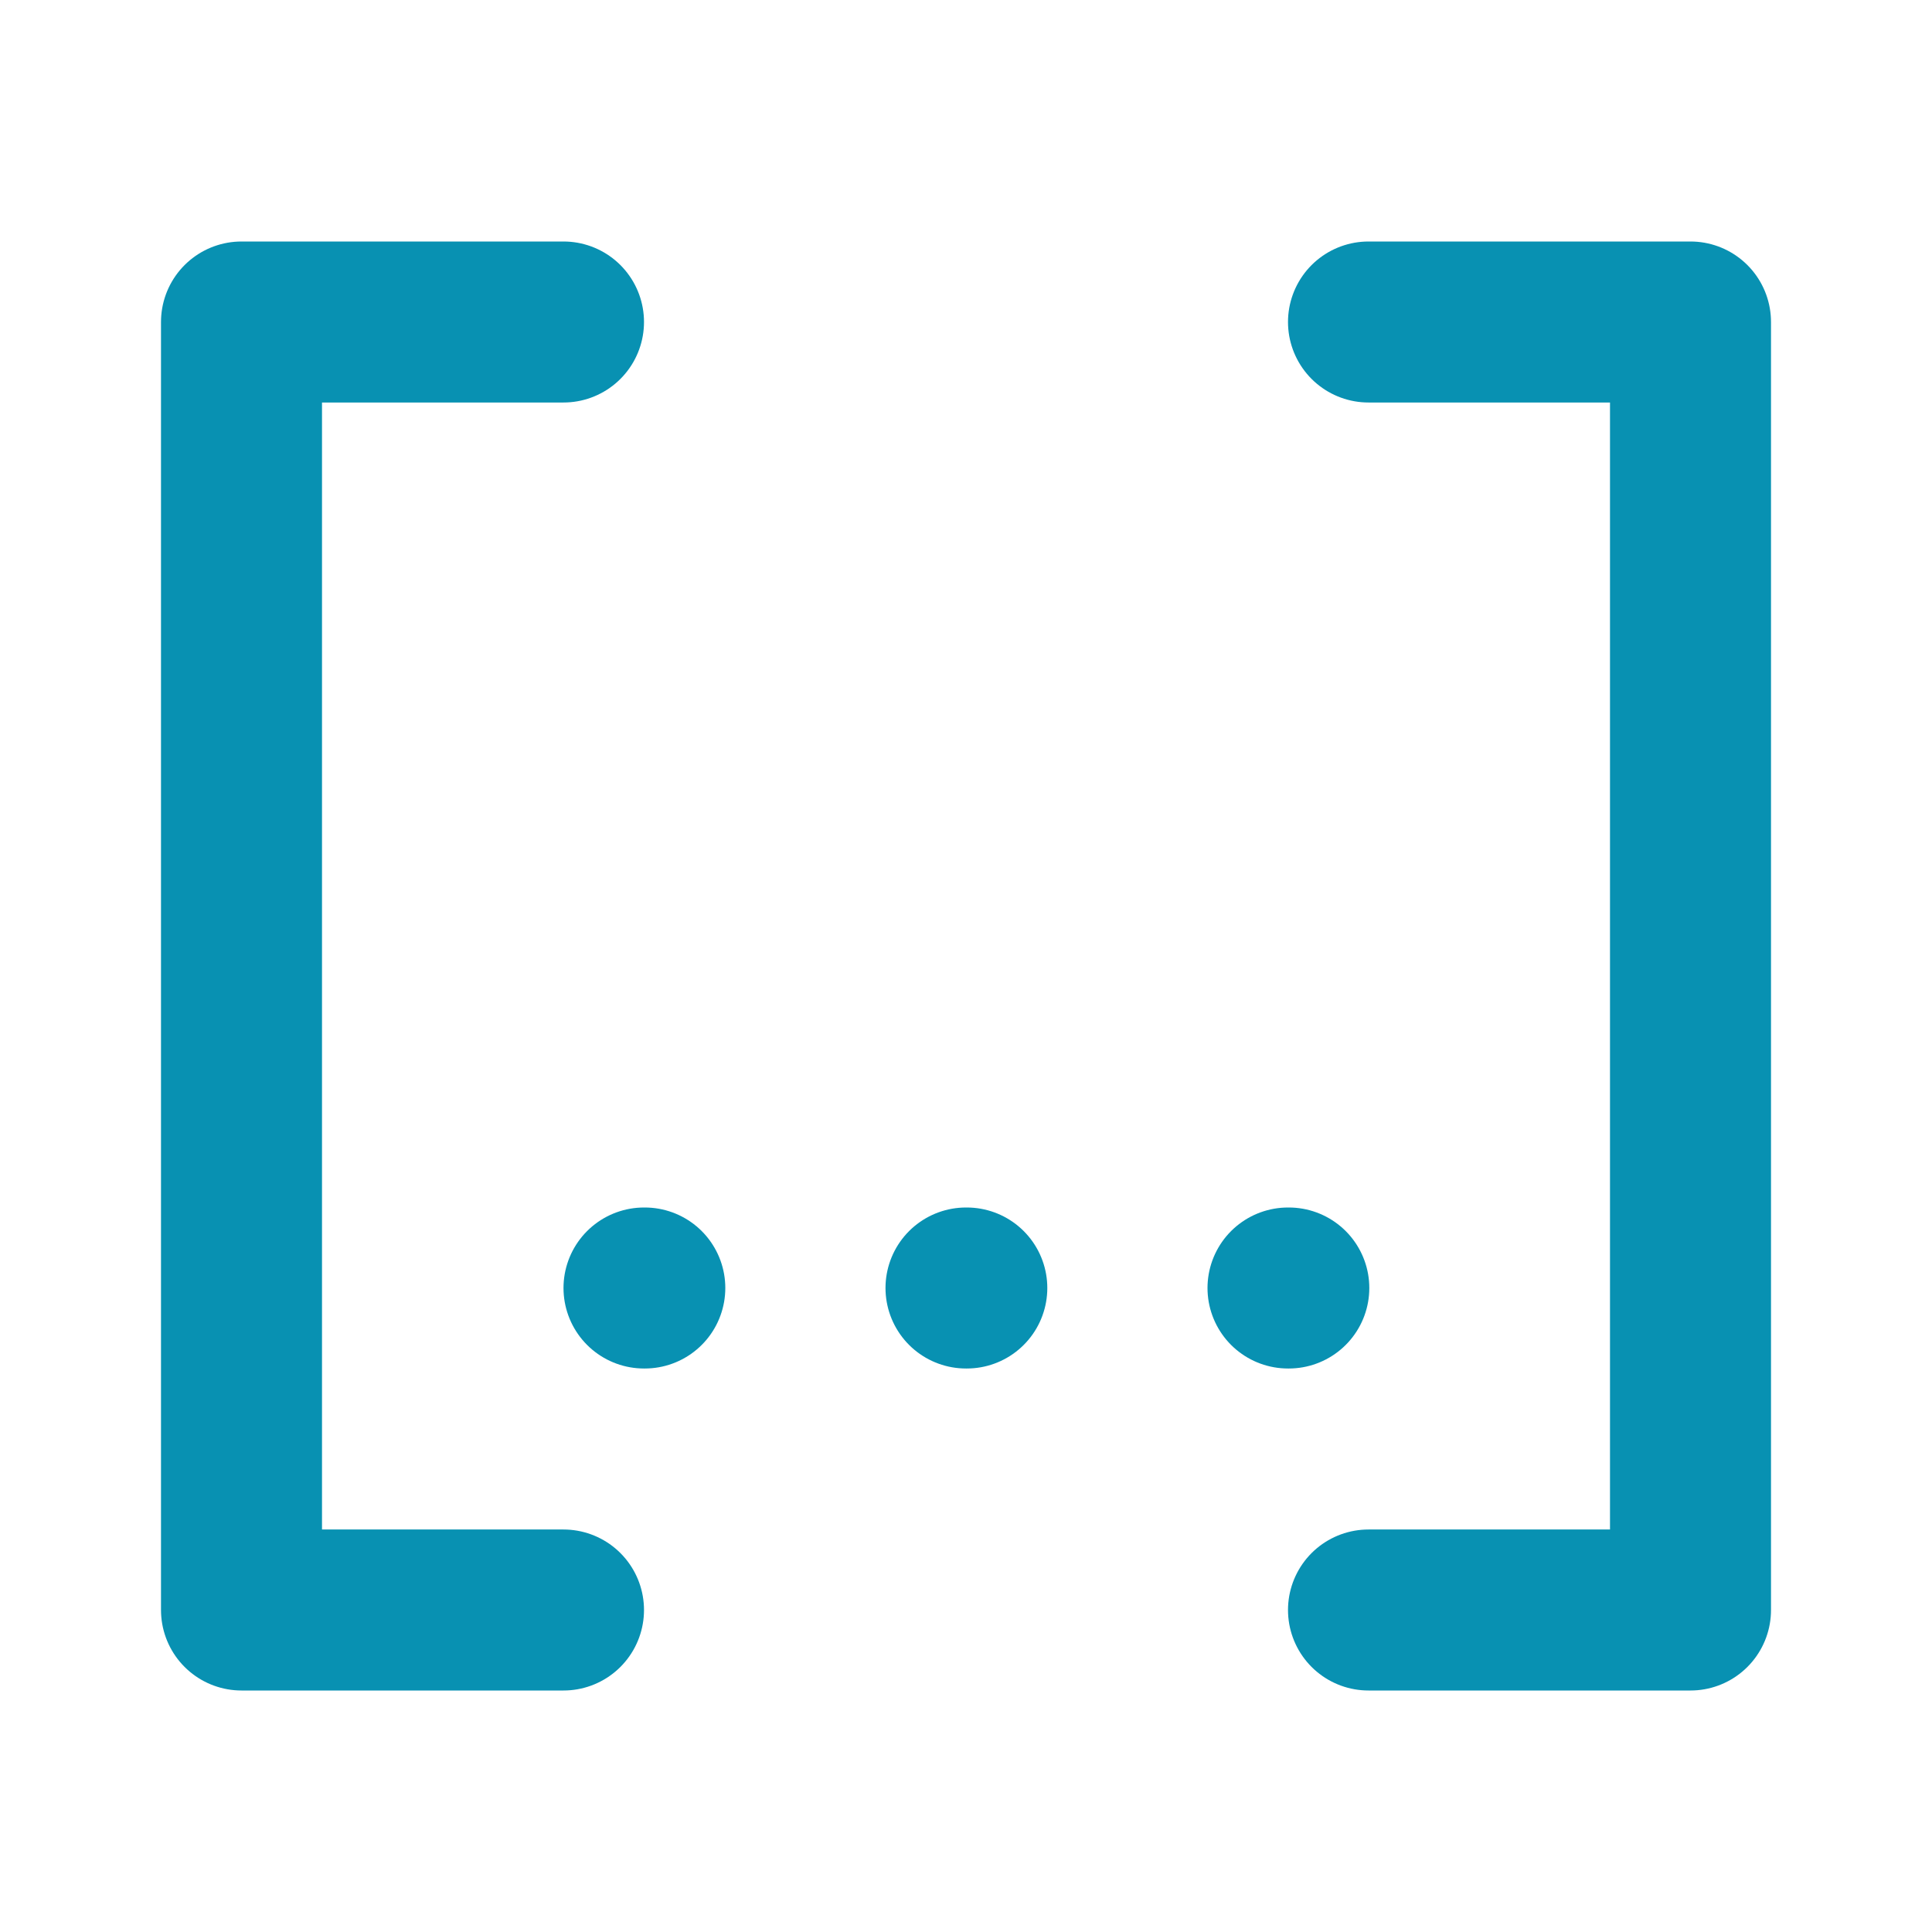
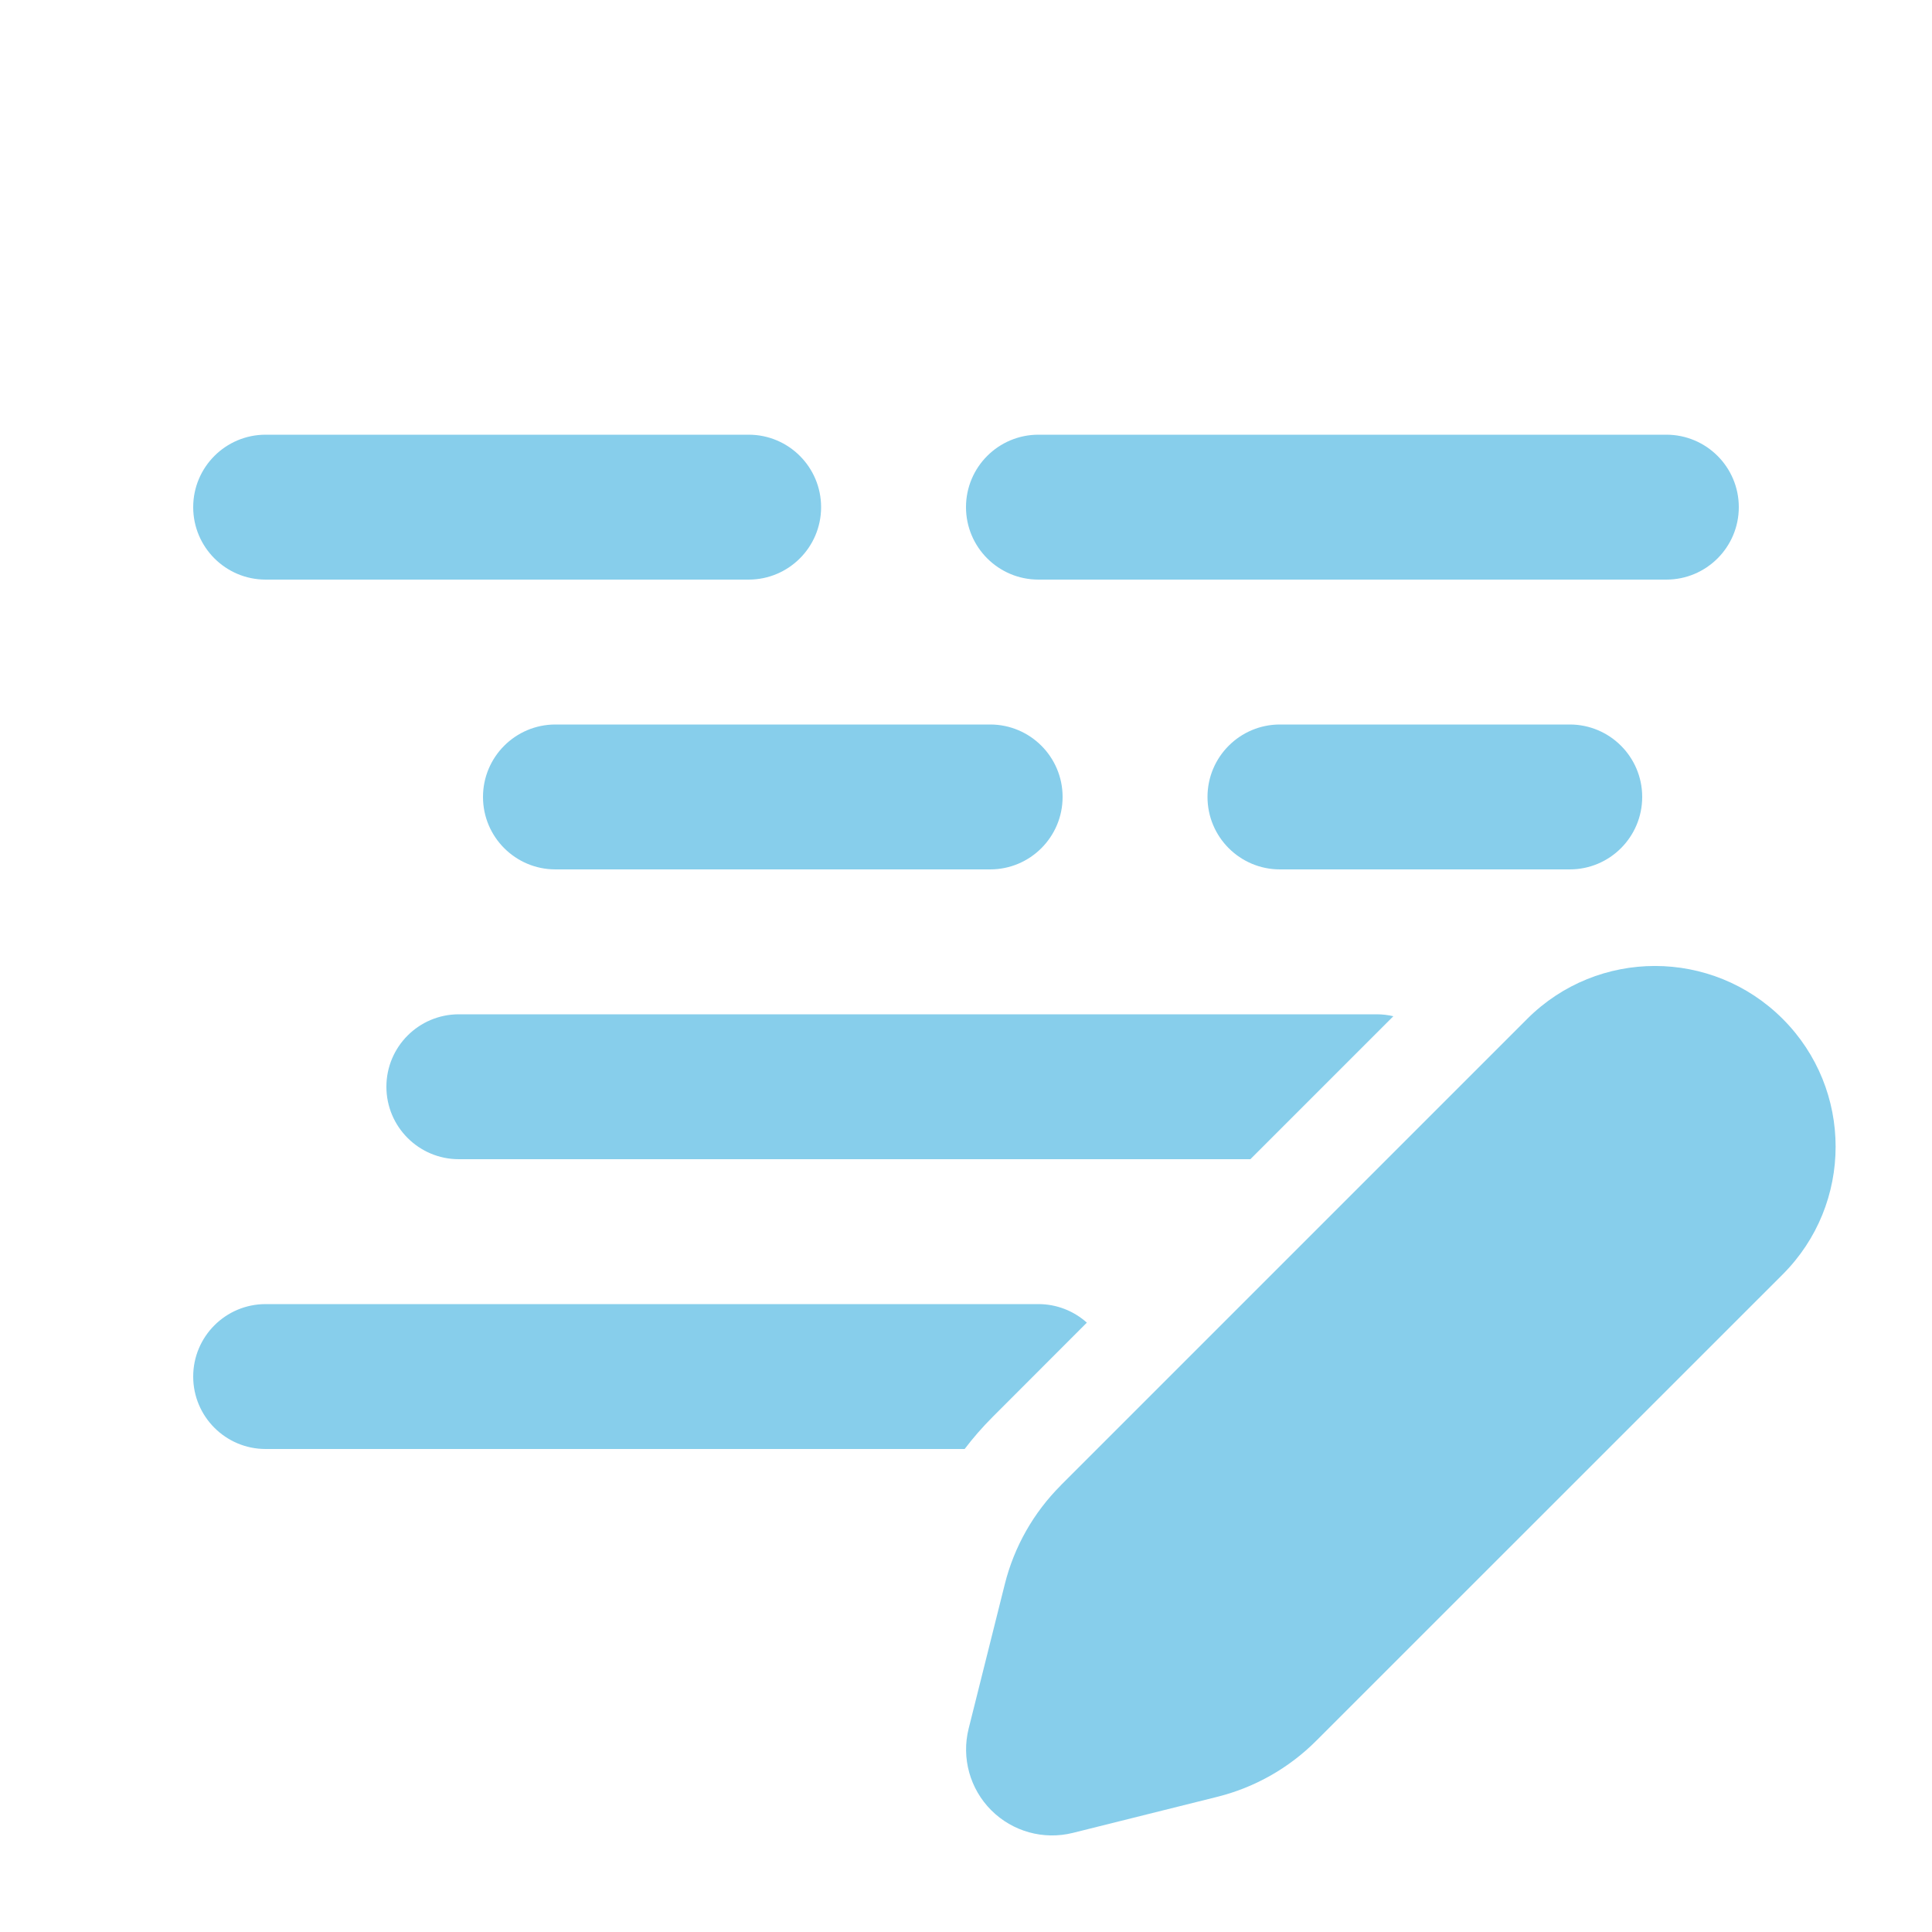
- <svg xmlns="http://www.w3.org/2000/svg" width="160" height="160" viewBox="0 0 24 24">
-   <path fill="none" stroke="#0891b2" stroke-linecap="round" stroke-linejoin="round" stroke-width="2" d="M7 4H3v16h4M17 4h4v16h-4m-9-4h.01M12 16h.01M16 16h.01" />
+ <svg xmlns="http://www.w3.org/2000/svg" width="160" height="160" viewBox="0 0 20 20">
+   <path fill="skyblue" d="M2.75 4.5a.75.75 0 0 0 0 1.5h5a.75.75 0 0 0 0-1.5zm3 3a.75.75 0 0 0 0 1.5h4.5a.75.75 0 0 0 0-1.5zM4 11.25a.75.75 0 0 1 .75-.75h9.5q.09 0 .174.02L12.944 12H4.75a.75.75 0 0 1-.75-.75m6.274 3.42l.977-.978a.75.75 0 0 0-.501-.192h-8a.75.75 0 0 0 0 1.5h7.236q.132-.174.288-.33M12.5 8.25a.75.75 0 0 1 .75-.75h3a.75.75 0 0 1 0 1.5h-3a.75.75 0 0 1-.75-.75M10.75 4.5a.75.75 0 0 0 0 1.5h6.5a.75.75 0 0 0 0-1.5zm.23 10.877l4.83-4.83a1.87 1.87 0 1 1 2.644 2.646l-4.83 4.829a2.2 2.2 0 0 1-1.02.578l-1.498.374a.89.89 0 0 1-1.079-1.078l.375-1.498a2.2 2.2 0 0 1 .578-1.02" />
</svg>
